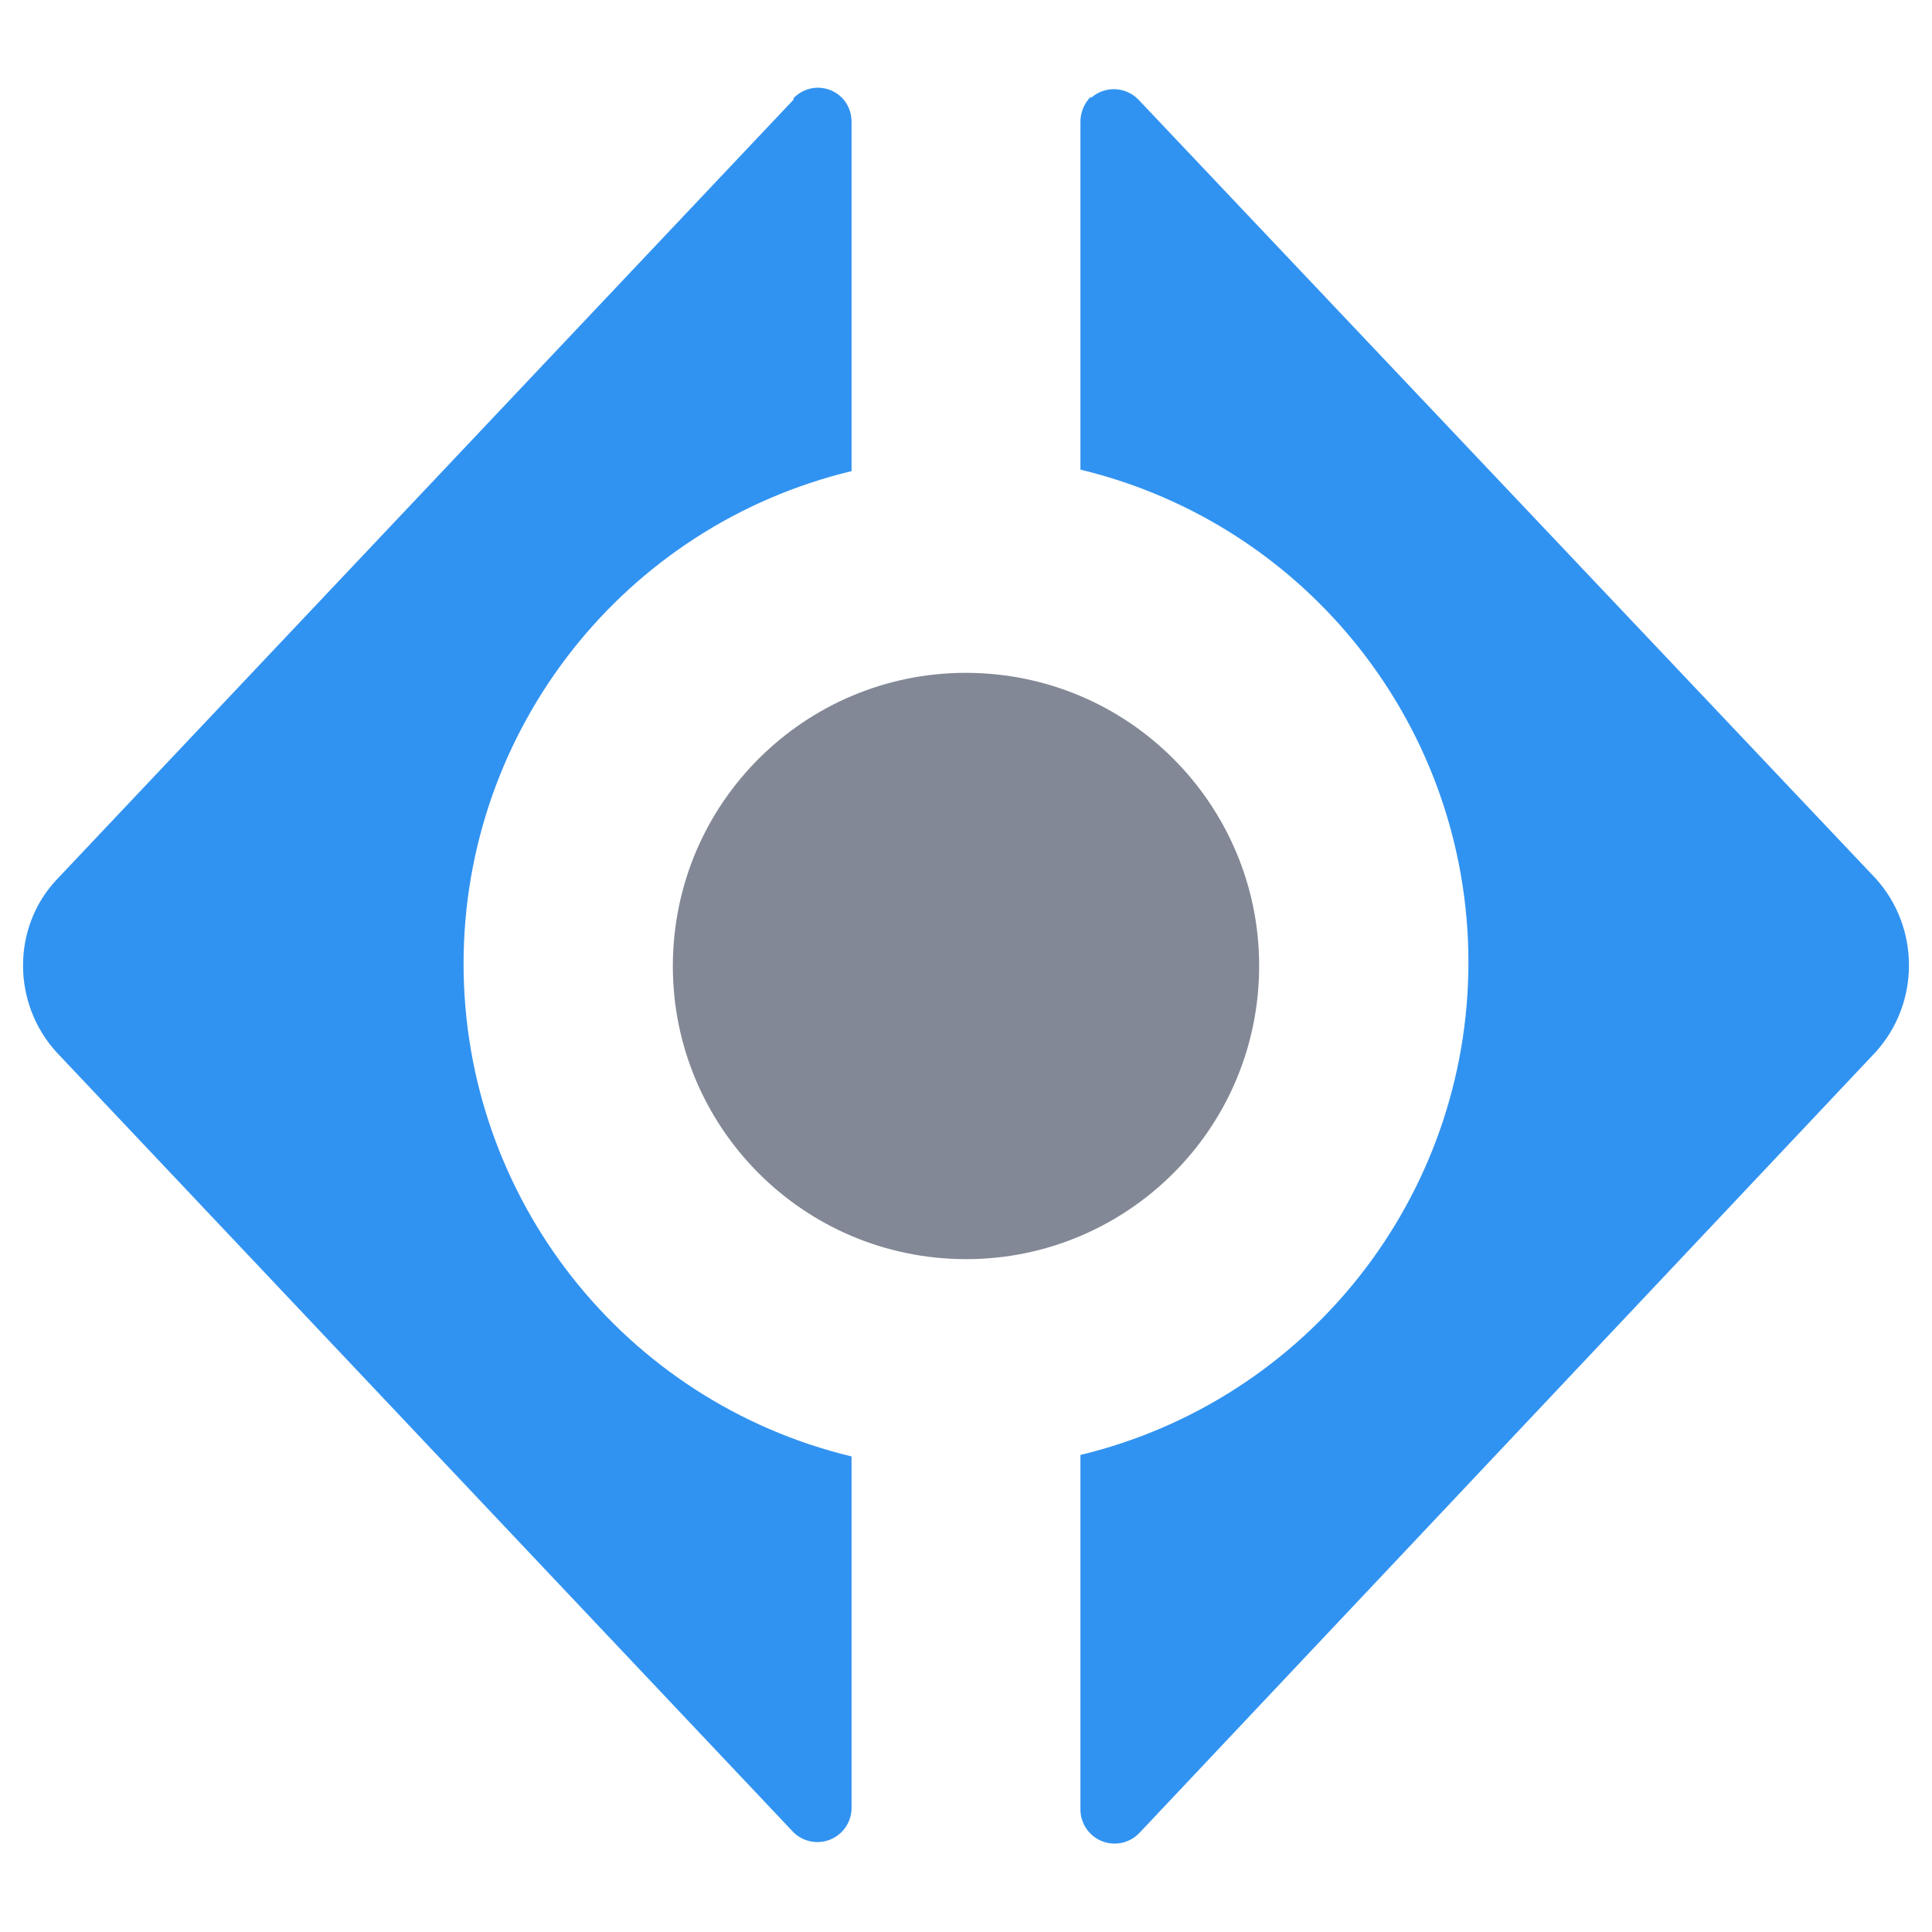
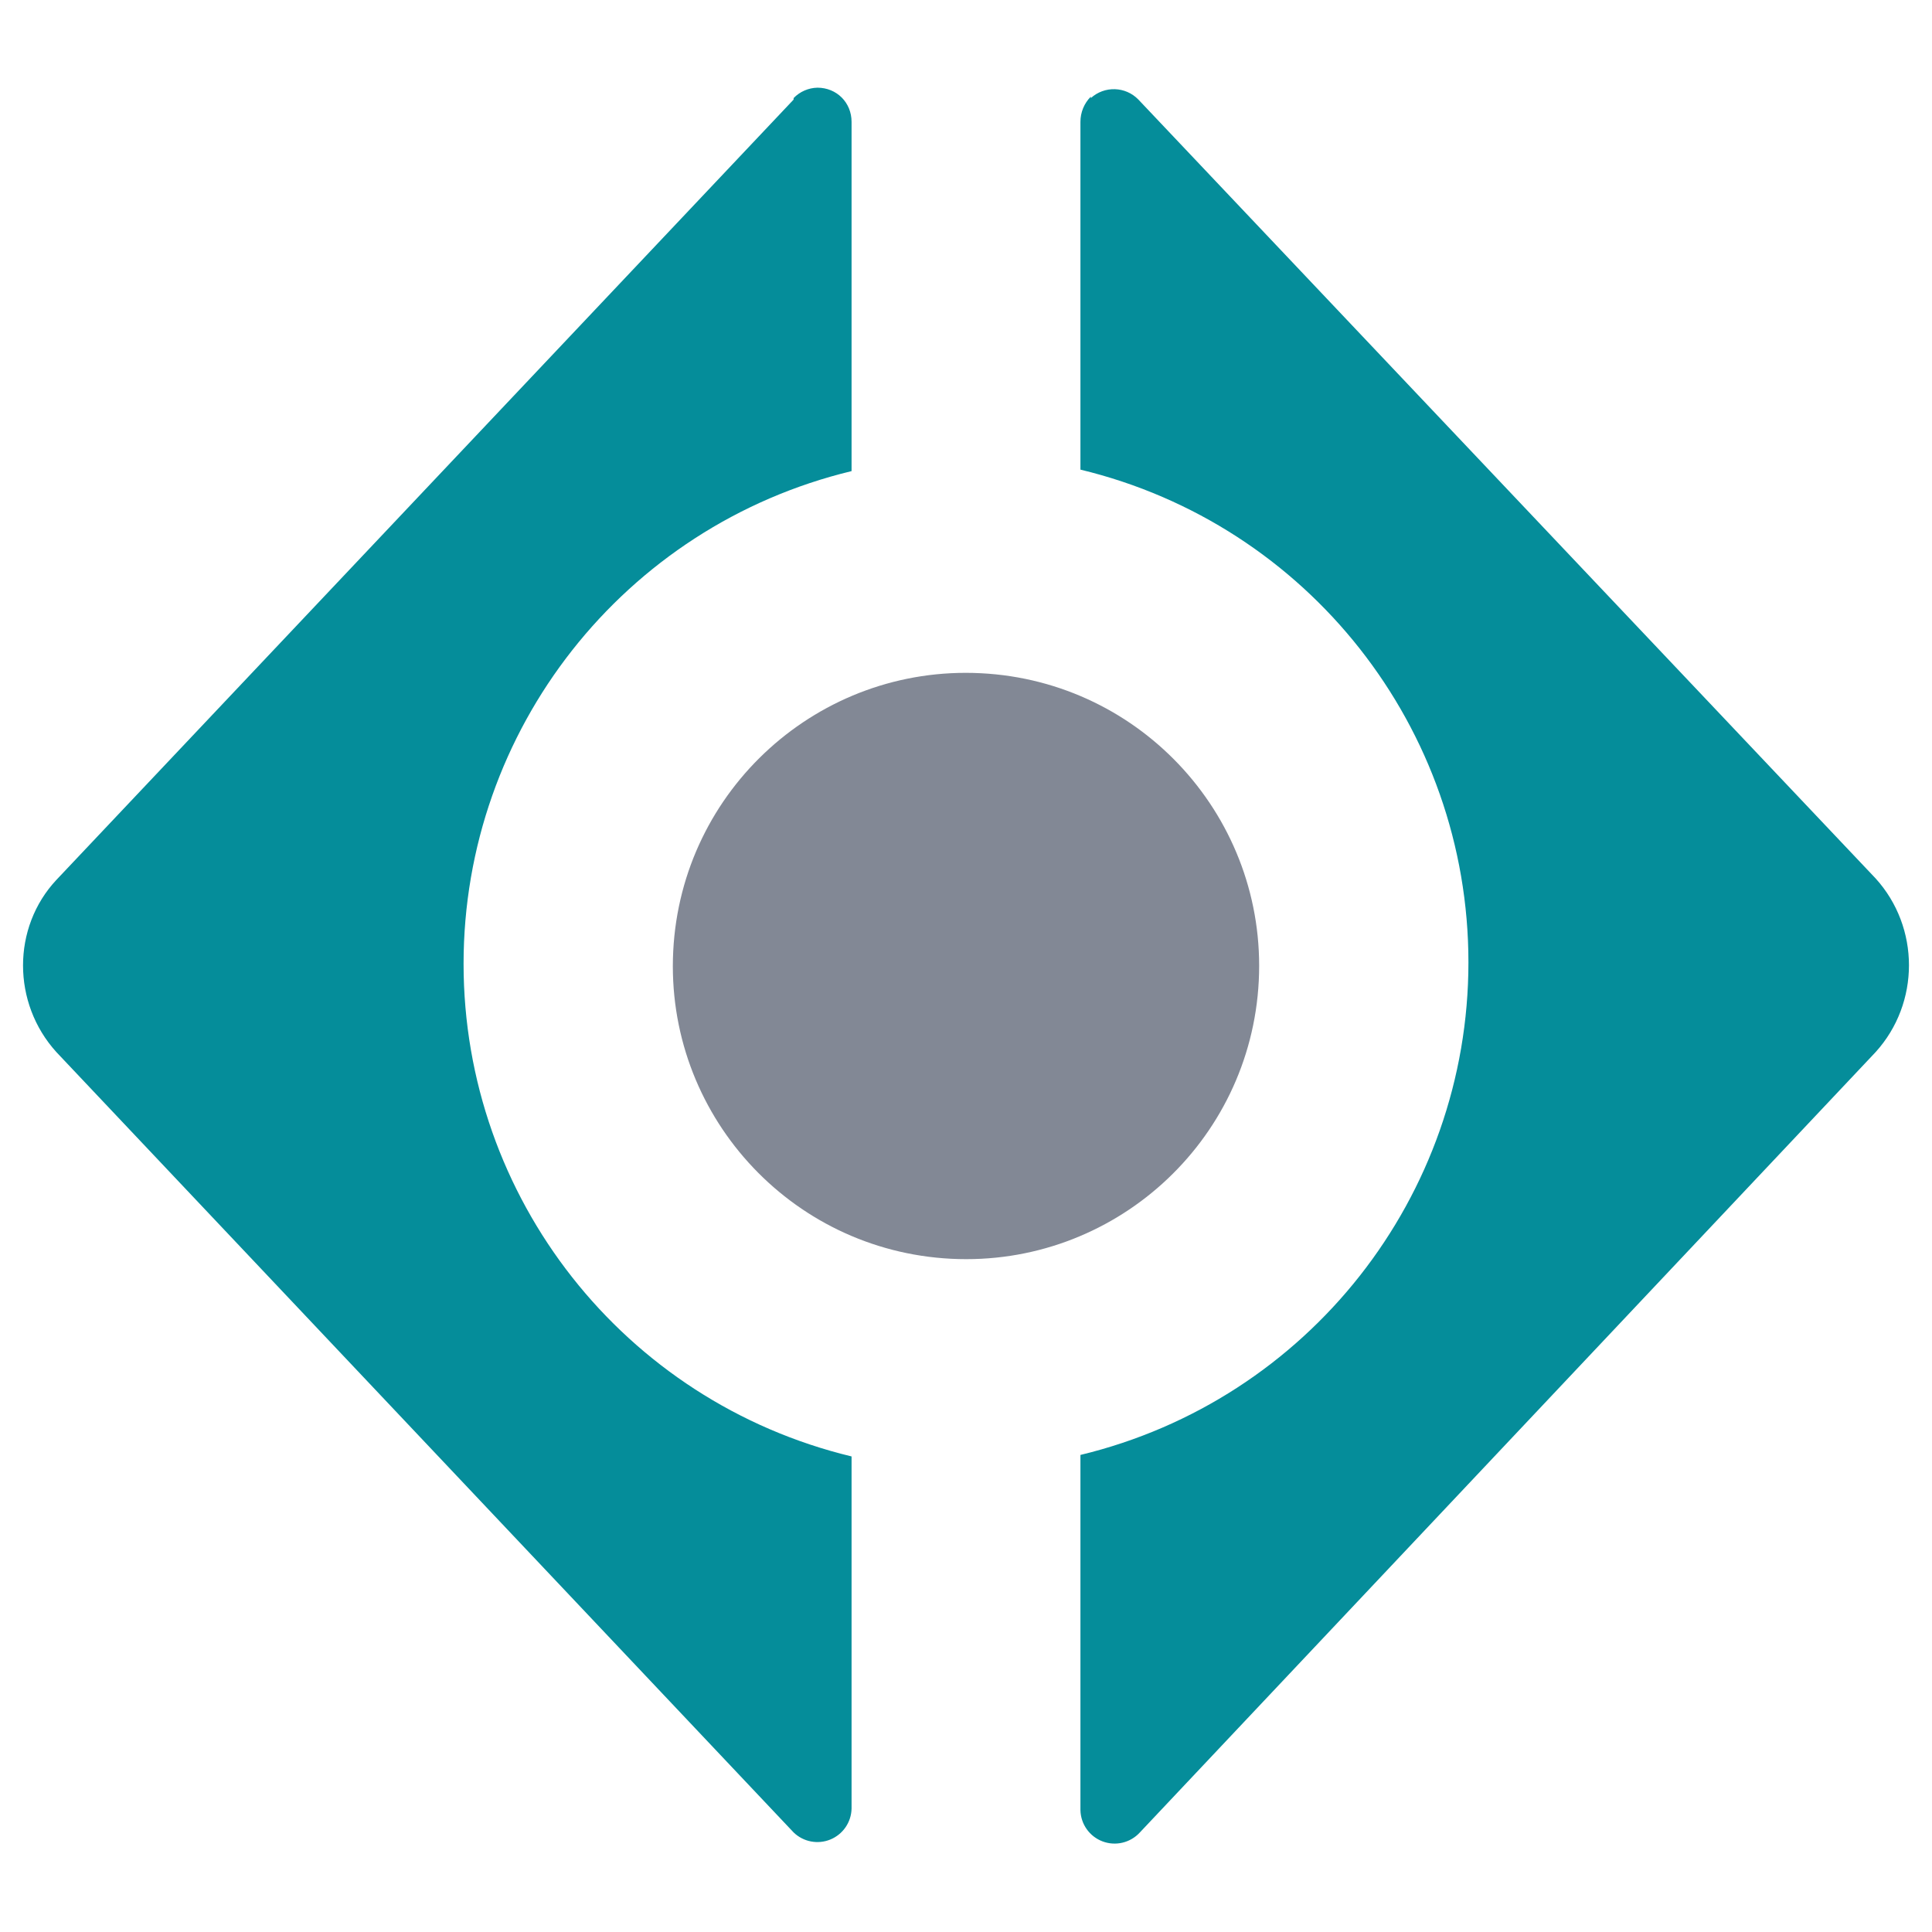
<svg xmlns="http://www.w3.org/2000/svg" width="13px" height="13px" viewBox="0 0 13 13">
  <path fill="#828895" d="M4.53 6.4a1.97 1.97 0 1 0 3.94.2 1.97 1.97 0 0 0-3.94-.2z" />
-   <path fill="#3193f1" d="M7.34.65a.24.24 0 0 0-.07.17v2.34a3.41 3.41 0 0 1 0 6.63v2.39a.23.23 0 0 0 .4.15l4.95-5.25c.3-.33.3-.84 0-1.17L7.66.67a.23.23 0 0 0-.32-.01zm-2 .02L.38 5.92c-.3.32-.3.83 0 1.16l4.96 5.25a.23.23 0 0 0 .39-.16V9.8a3.41 3.41 0 0 1 0-6.63V.82c0-.13-.1-.23-.23-.23a.23.23 0 0 0-.16.07z" />
+   <path fill="#058D9A" d="M7.34.65a.24.24 0 0 0-.07.17v2.34a3.41 3.41 0 0 1 0 6.63v2.39a.23.23 0 0 0 .4.15l4.95-5.25c.3-.33.3-.84 0-1.17L7.66.67a.23.23 0 0 0-.32-.01zm-2 .02L.38 5.92c-.3.32-.3.83 0 1.16l4.96 5.25a.23.23 0 0 0 .39-.16V9.8a3.41 3.41 0 0 1 0-6.63V.82c0-.13-.1-.23-.23-.23a.23.23 0 0 0-.16.07z" />
</svg>
